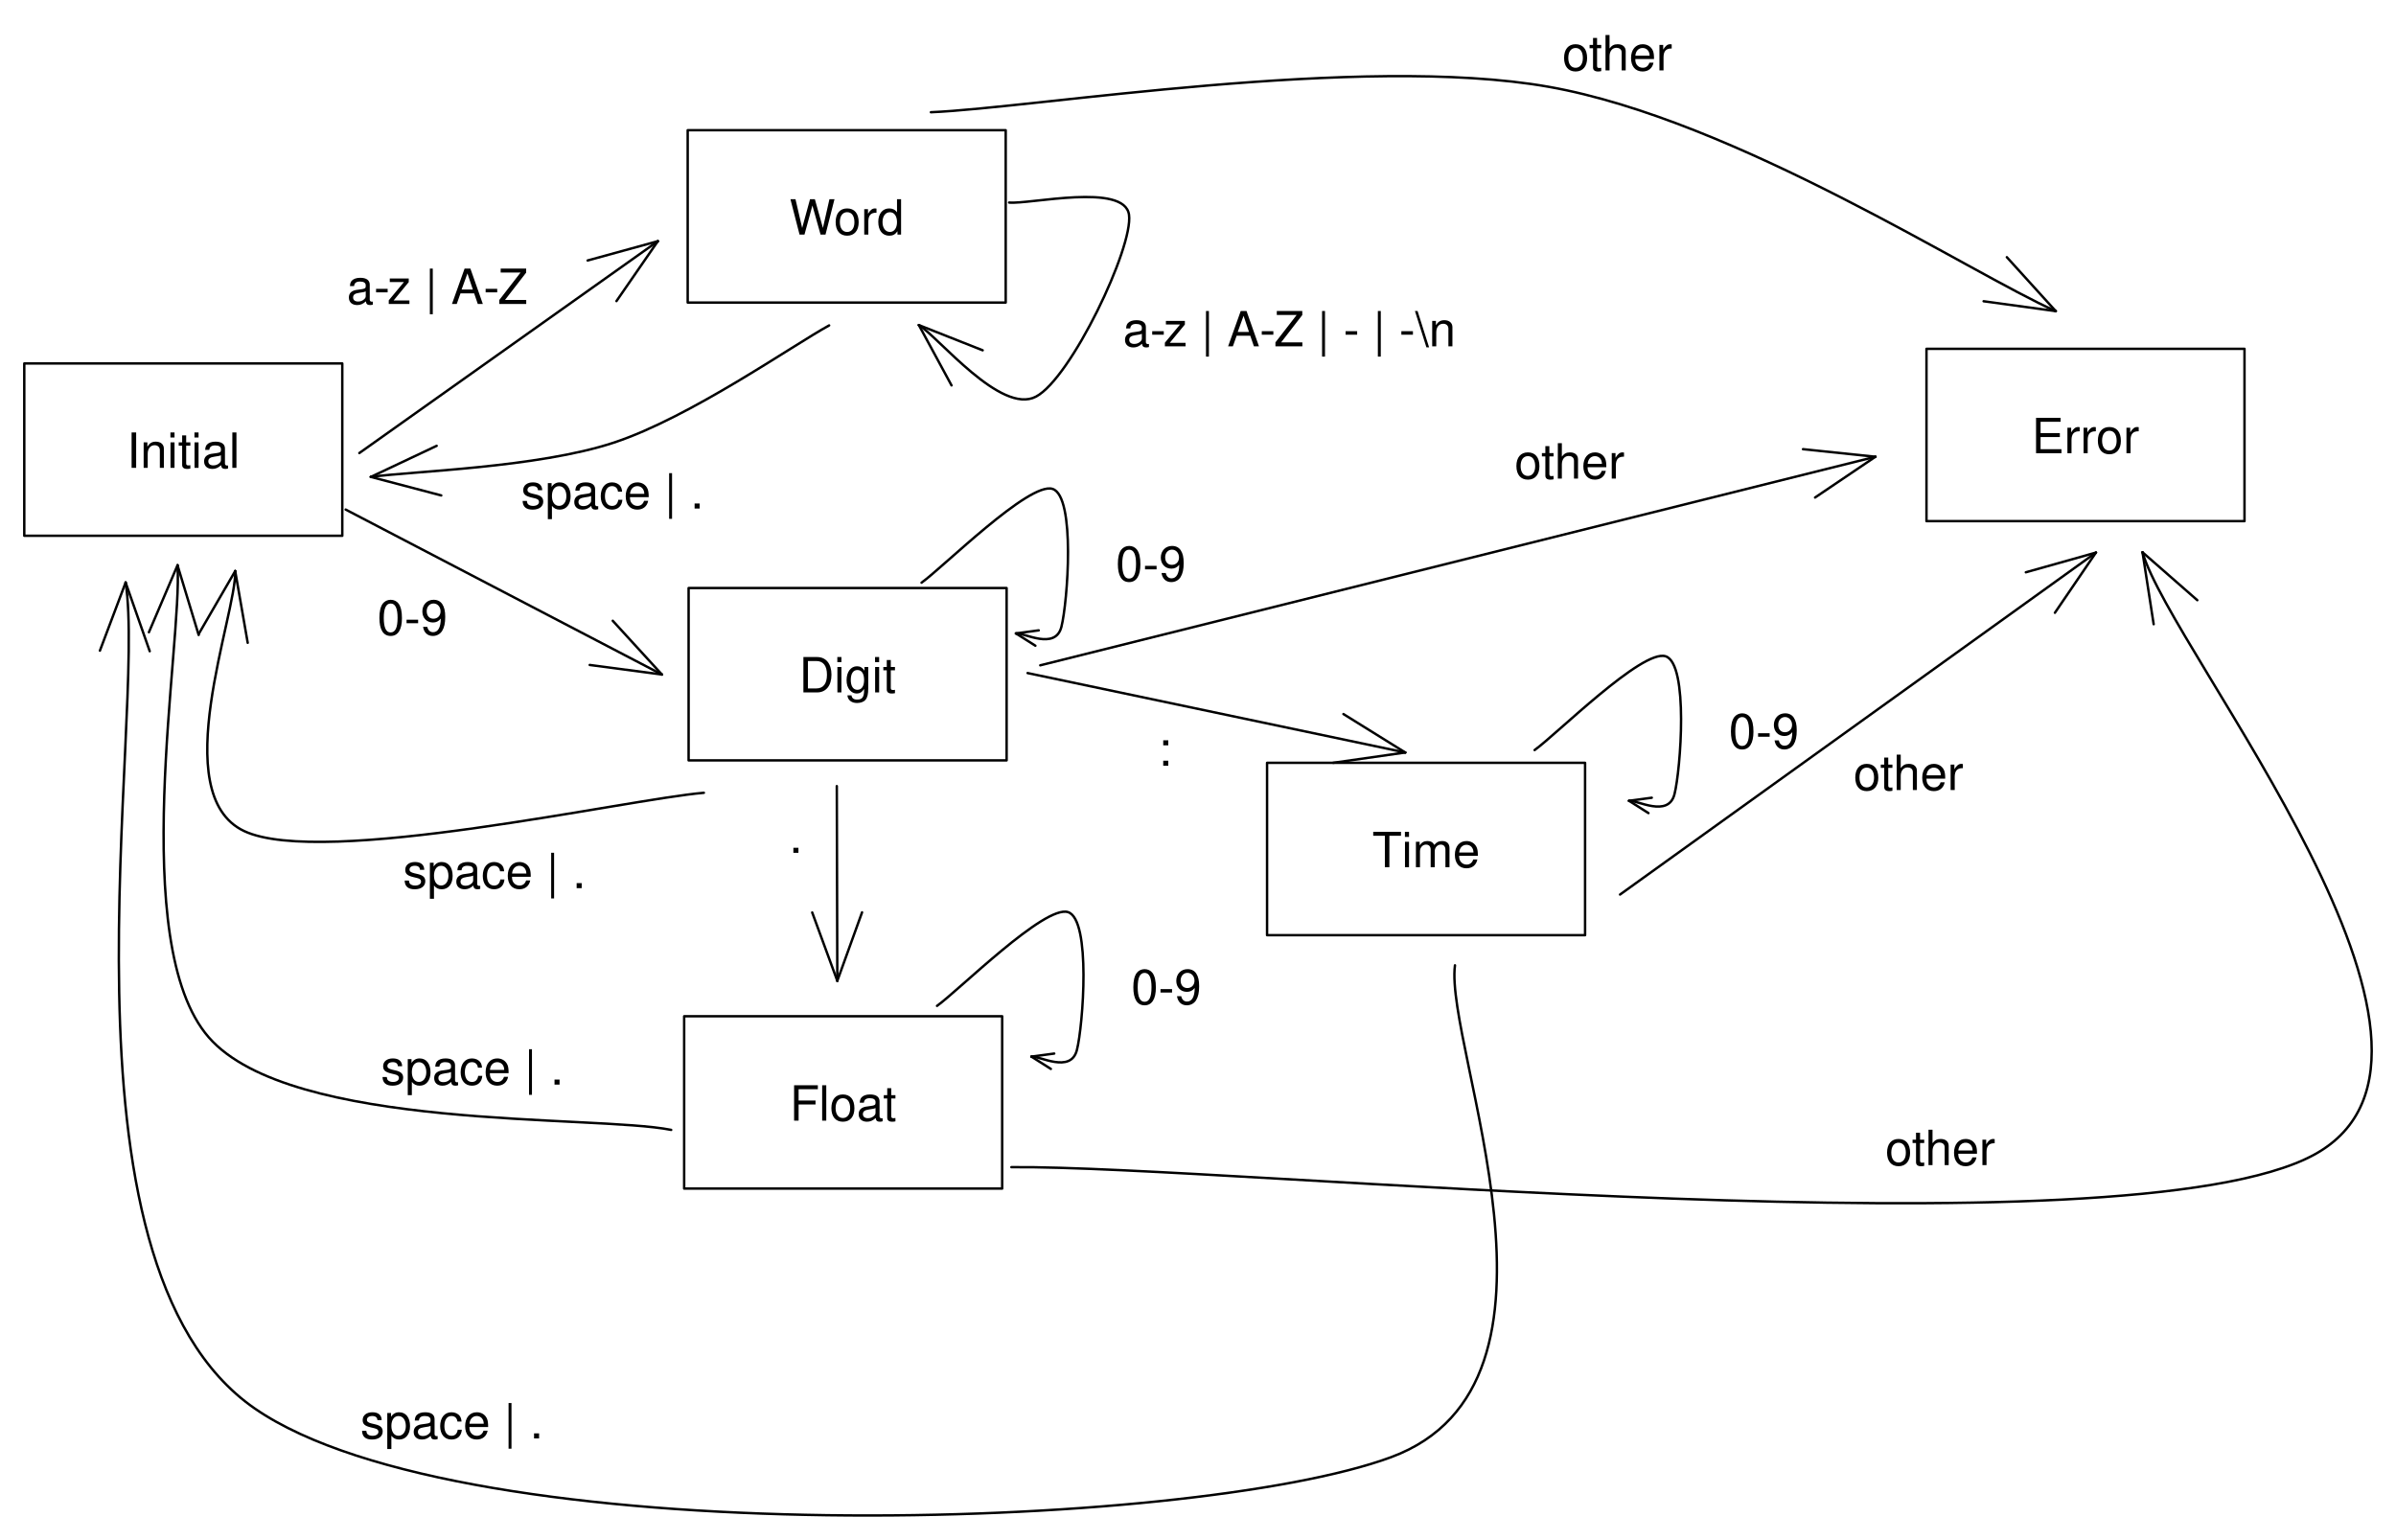
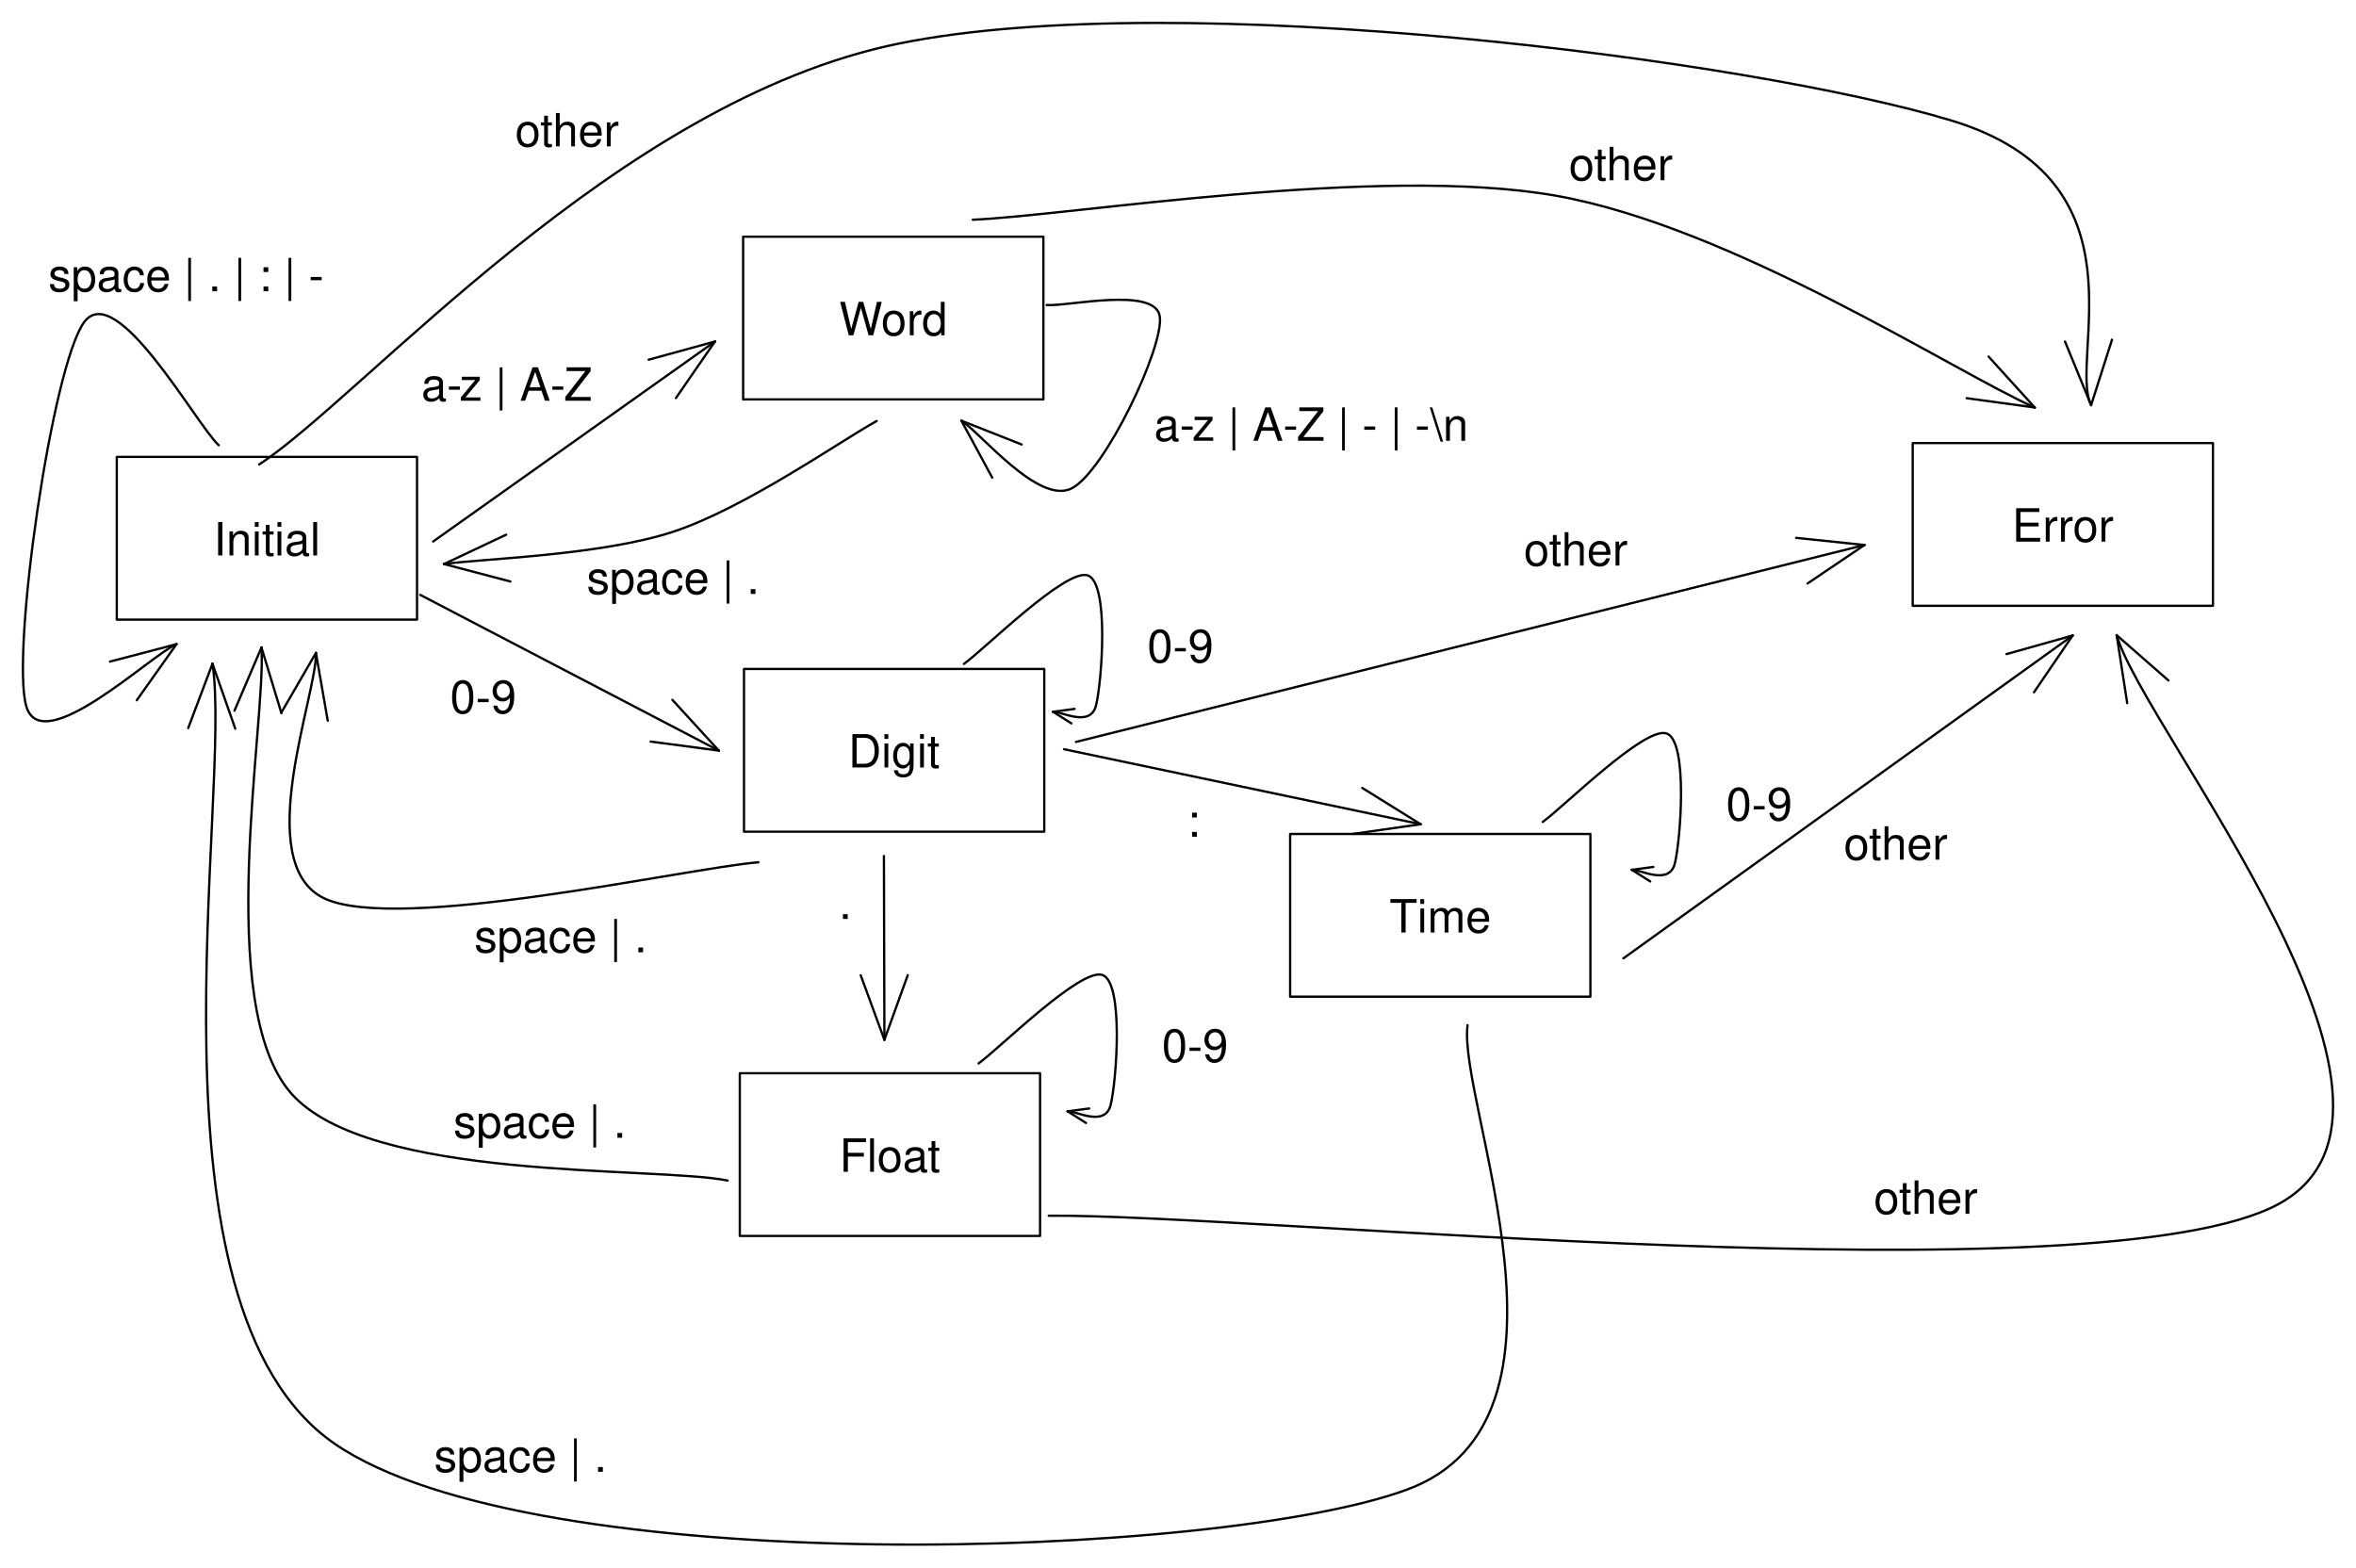
- <svg xmlns="http://www.w3.org/2000/svg" version="1.1" viewBox="0 0 986.993 634.344" width="986.993" height="634.344">
+ <svg xmlns="http://www.w3.org/2000/svg" version="1.1" viewBox="0 0 1027.953 683.989" width="1027.953" height="683.989">
  <defs>
    <style>
      @font-face {
        font-family: "Virgil";
        src: url("https://excalidraw.com/Virgil.woff2");
      }
      @font-face {
        font-family: "Cascadia";
        src: url("https://excalidraw.com/Cascadia.woff2");
      }
    </style>
  </defs>
-   <g stroke-linecap="round" transform="translate(10 149.7296) rotate(0 65.5 35.50175)">
+   <g stroke-linecap="round" transform="translate(50.95924 199.3744) rotate(0 65.5 35.50175)">
    <path d="M0 0 C44.92 0, 89.84 0, 131 0 M0 0 C48.76 0, 97.52 0, 131 0 M131 0 C131 24.55, 131 49.11, 131 71 M131 0 C131 14.68, 131 29.36, 131 71 M131 71 C103.97 71, 76.93 71, 0 71 M131 71 C87.08 71, 43.15 71, 0 71 M0 71 C0 45.11, 0 19.21, 0 0 M0 71 C0 48.88, 0 26.76, 0 0" stroke="#000000" stroke-width="1" fill="none" />
  </g>
-   <g transform="translate(15 173.7313) rotate(0 60.5 11.5)">
+   <g transform="translate(55.95924 223.3761) rotate(0 60.5 11.5)">
    <text x="60.5" y="19" font-family="Helvetica, Segoe UI Emoji" font-size="20px" fill="#000000" text-anchor="middle" style="white-space: pre;" direction="ltr">Initial</text>
  </g>
-   <g stroke-linecap="round" transform="translate(283.283 53.64822) rotate(0 65.5 35.50175)">
+   <g stroke-linecap="round" transform="translate(324.2423 103.293) rotate(0 65.5 35.50175)">
    <path d="M0 0 C31.54 0, 63.08 0, 131 0 M0 0 C41.76 0, 83.52 0, 131 0 M131 0 C131 24.2, 131 48.4, 131 71 M131 0 C131 15.98, 131 31.97, 131 71 M131 71 C82.73 71, 34.47 71, 0 71 M131 71 C86 71, 41.01 71, 0 71 M0 71 C0 46.22, 0 21.44, 0 0 M0 71 C0 45.1, 0 19.2, 0 0" stroke="#000000" stroke-width="1" fill="none" />
  </g>
-   <g transform="translate(288.283 77.64998) rotate(0 60.5 11.5)">
+   <g transform="translate(329.2423 127.2948) rotate(0 60.5 11.5)">
    <text x="60.5" y="19" font-family="Helvetica, Segoe UI Emoji" font-size="20px" fill="#000000" text-anchor="middle" style="white-space: pre;" direction="ltr">Word</text>
  </g>
-   <g stroke-linecap="round" transform="translate(283.66 242.2583) rotate(0 65.5 35.50175)">
+   <g stroke-linecap="round" transform="translate(324.6193 291.9031) rotate(0 65.5 35.50175)">
    <path d="M0 0 C49.43 0, 98.87 0, 131 0 M0 0 C39.93 0, 79.87 0, 131 0 M131 0 C131 15.35, 131 30.71, 131 71 M131 0 C131 25.84, 131 51.67, 131 71 M131 71 C85.38 71, 39.76 71, 0 71 M131 71 C101.14 71, 71.28 71, 0 71 M0 71 C0 53.13, 0 35.25, 0 0 M0 71 C0 53.25, 0 35.51, 0 0" stroke="#000000" stroke-width="1" fill="none" />
  </g>
-   <g transform="translate(288.66 266.2601) rotate(0 60.5 11.5)">
+   <g transform="translate(329.6193 315.9049) rotate(0 60.5 11.5)">
    <text x="60.5" y="19" font-family="Helvetica, Segoe UI Emoji" font-size="20px" fill="#000000" text-anchor="middle" style="white-space: pre;" direction="ltr">Digit</text>
  </g>
-   <g stroke-linecap="round" transform="translate(521.9481 314.2643) rotate(0 65.5 35.50175)">
+   <g stroke-linecap="round" transform="translate(562.9073 363.9091) rotate(0 65.5 35.50175)">
    <path d="M0 0 C40 0, 80 0, 131 0 M0 0 C50.74 0, 101.48 0, 131 0 M131 0 C131 17.43, 131 34.87, 131 71 M131 0 C131 20.62, 131 41.24, 131 71 M131 71 C81.14 71, 31.28 71, 0 71 M131 71 C86.97 71, 42.95 71, 0 71 M0 71 C0 55.07, 0 39.14, 0 0 M0 71 C0 50.49, 0 29.99, 0 0" stroke="#000000" stroke-width="1" fill="none" />
  </g>
-   <g transform="translate(526.9481 338.2661) rotate(0 60.5 11.5)">
+   <g transform="translate(567.9073 387.9109) rotate(0 60.5 11.5)">
    <text x="60.5" y="19" font-family="Helvetica, Segoe UI Emoji" font-size="20px" fill="#000000" text-anchor="middle" style="white-space: pre;" direction="ltr">Time</text>
  </g>
-   <g stroke-linecap="round" transform="translate(793.5842 143.6982) rotate(0 65.5 35.50175)">
+   <g stroke-linecap="round" transform="translate(834.5435 193.343) rotate(0 65.5 35.50175)">
    <path d="M0 0 C46.16 0, 92.33 0, 131 0 M0 0 C37.47 0, 74.94 0, 131 0 M131 0 C131 21.07, 131 42.14, 131 71 M131 0 C131 22.93, 131 45.87, 131 71 M131 71 C84.13 71, 37.26 71, 0 71 M131 71 C89.06 71, 47.13 71, 0 71 M0 71 C0 50.61, 0 30.22, 0 0 M0 71 C0 51.27, 0 31.53, 0 0" stroke="#000000" stroke-width="1" fill="none" />
  </g>
-   <g transform="translate(798.5842 167.7) rotate(0 60.5 11.5)">
+   <g transform="translate(839.5435 217.3448) rotate(0 60.5 11.5)">
    <text x="60.5" y="19" font-family="Helvetica, Segoe UI Emoji" font-size="20px" fill="#000000" text-anchor="middle" style="white-space: pre;" direction="ltr">Error</text>
  </g>
-   <g stroke-linecap="round" transform="translate(281.8298 418.6654) rotate(0 65.5 35.50175)">
+   <g stroke-linecap="round" transform="translate(322.7891 468.3102) rotate(0 65.5 35.50175)">
    <path d="M0 0 C44.22 0, 88.44 0, 131 0 M0 0 C29.84 0, 59.68 0, 131 0 M131 0 C131 25.69, 131 51.38, 131 71 M131 0 C131 23.44, 131 46.88, 131 71 M131 71 C81.75 71, 32.49 71, 0 71 M131 71 C98.55 71, 66.1 71, 0 71 M0 71 C0 46.53, 0 22.06, 0 0 M0 71 C0 44.98, 0 18.95, 0 0" stroke="#000000" stroke-width="1" fill="none" />
  </g>
-   <g transform="translate(286.8298 442.6672) rotate(0 60.5 11.5)">
+   <g transform="translate(327.7891 492.3119) rotate(0 60.5 11.5)">
    <text x="60.5" y="19" font-family="Helvetica, Segoe UI Emoji" font-size="20px" fill="#000000" text-anchor="middle" style="white-space: pre;" direction="ltr">Float</text>
  </g>
  <g stroke-linecap="round">
-     <g transform="translate(148.024 186.6442) rotate(0 61.48404 -43.64081)">
+     <g transform="translate(188.9832 236.289) rotate(0 61.48404 -43.64081)">
      <path d="M0 0 C20.49 -14.55, 102.47 -72.73, 122.97 -87.28 M0 0 C20.49 -14.55, 102.47 -72.73, 122.97 -87.28" stroke="#000000" stroke-width="1" fill="none" />
    </g>
-     <g transform="translate(148.024 186.6442) rotate(0 61.48404 -43.64081)">
+     <g transform="translate(188.9832 236.289) rotate(0 61.48404 -43.64081)">
      <path d="M105.92 -62.6 C112.25 -71.77, 118.58 -80.94, 122.97 -87.28 M105.92 -62.6 C111.26 -70.33, 116.6 -78.06, 122.97 -87.28" stroke="#000000" stroke-width="1" fill="none" />
    </g>
-     <g transform="translate(148.024 186.6442) rotate(0 61.48404 -43.64081)">
+     <g transform="translate(188.9832 236.289) rotate(0 61.48404 -43.64081)">
      <path d="M94.04 -79.33 C104.79 -82.28, 115.53 -85.24, 122.97 -87.28 M94.04 -79.33 C103.1 -81.82, 112.16 -84.31, 122.97 -87.28" stroke="#000000" stroke-width="1" fill="none" />
    </g>
  </g>
-   <g transform="translate(142.874 106.2252) rotate(0 38 11.5)">
+   <g transform="translate(183.8332 155.87) rotate(0 38 11.5)">
    <text x="0" y="19" font-family="Helvetica, Segoe UI Emoji" font-size="20px" fill="#000000" text-anchor="start" style="white-space: pre;" direction="ltr">a-z | A-Z</text>
  </g>
  <g stroke-linecap="round">
-     <g transform="translate(142.4013 209.9325) rotate(0 65.13156 33.97438)">
+     <g transform="translate(183.3605 259.5773) rotate(0 65.13156 33.97438)">
      <path d="M0 0 C21.71 11.32, 108.55 56.62, 130.26 67.95 M0 0 C21.71 11.32, 108.55 56.62, 130.26 67.95" stroke="#000000" stroke-width="1" fill="none" />
    </g>
-     <g transform="translate(142.4013 209.9325) rotate(0 65.13156 33.97438)">
+     <g transform="translate(183.3605 259.5773) rotate(0 65.13156 33.97438)">
      <path d="M100.52 64.01 C107.83 64.98, 115.15 65.95, 130.26 67.95 M100.52 64.01 C112.28 65.57, 124.03 67.12, 130.26 67.95" stroke="#000000" stroke-width="1" fill="none" />
    </g>
-     <g transform="translate(142.4013 209.9325) rotate(0 65.13156 33.97438)">
+     <g transform="translate(183.3605 259.5773) rotate(0 65.13156 33.97438)">
      <path d="M110.01 45.81 C114.99 51.26, 119.97 56.7, 130.26 67.95 M110.01 45.81 C118.02 54.56, 126.02 63.31, 130.26 67.95" stroke="#000000" stroke-width="1" fill="none" />
    </g>
  </g>
-   <g transform="translate(155.4335 242.5434) rotate(0 15 11.5)">
+   <g transform="translate(196.3928 292.1882) rotate(0 15 11.5)">
    <text x="0" y="19" font-family="Helvetica, Segoe UI Emoji" font-size="20px" fill="#000000" text-anchor="start" style="white-space: pre;" direction="ltr">0-9</text>
  </g>
  <g stroke-linecap="round">
-     <g transform="translate(344.7072 323.8597) rotate(0 0.1044922 40.11148)">
+     <g transform="translate(385.6664 373.5045) rotate(0 0.1044922 40.11148)">
      <path d="M0 0 C0.03 13.37, 0.17 66.85, 0.21 80.22 M0 0 C0.03 13.37, 0.17 66.85, 0.21 80.22" stroke="#000000" stroke-width="1" fill="none" />
    </g>
-     <g transform="translate(344.7072 323.8597) rotate(0 0.1044922 40.11148)">
+     <g transform="translate(385.6664 373.5045) rotate(0 0.1044922 40.11148)">
      <path d="M-10.13 52.06 C-6.21 62.73, -2.3 73.4, 0.21 80.22 M-10.13 52.06 C-6.04 63.2, -1.95 74.33, 0.21 80.22" stroke="#000000" stroke-width="1" fill="none" />
    </g>
-     <g transform="translate(344.7072 323.8597) rotate(0 0.1044922 40.11148)">
+     <g transform="translate(385.6664 373.5045) rotate(0 0.1044922 40.11148)">
      <path d="M10.4 52.01 C6.54 62.7, 2.68 73.38, 0.21 80.22 M10.4 52.01 C6.37 63.16, 2.34 74.32, 0.21 80.22" stroke="#000000" stroke-width="1" fill="none" />
    </g>
  </g>
-   <g transform="translate(325.0854 332.3397) rotate(0 3.5 11.5)">
+   <g transform="translate(366.0447 381.9845) rotate(0 3.5 11.5)">
    <text x="0" y="19" font-family="Helvetica, Segoe UI Emoji" font-size="20px" fill="#000000" text-anchor="start" style="white-space: pre;" direction="ltr">.</text>
  </g>
  <g stroke-linecap="round">
-     <g transform="translate(423.2971 277.282) rotate(0 77.79095 16.36697)">
+     <g transform="translate(464.2564 326.9268) rotate(0 77.79095 16.36697)">
      <path d="M0 0 C25.93 5.46, 129.65 27.28, 155.58 32.73 M0 0 C25.93 5.46, 129.65 27.28, 155.58 32.73" stroke="#000000" stroke-width="1" fill="none" />
    </g>
-     <g transform="translate(423.2971 277.282) rotate(0 77.79095 16.36697)">
+     <g transform="translate(464.2564 326.9268) rotate(0 77.79095 16.36697)">
      <path d="M125.88 36.97 C134.5 35.74, 143.11 34.51, 155.58 32.73 M125.88 36.97 C132.4 36.04, 138.92 35.11, 155.58 32.73" stroke="#000000" stroke-width="1" fill="none" />
    </g>
-     <g transform="translate(423.2971 277.282) rotate(0 77.79095 16.36697)">
+     <g transform="translate(464.2564 326.9268) rotate(0 77.79095 16.36697)">
      <path d="M130.11 16.89 C137.5 21.49, 144.89 26.08, 155.58 32.73 M130.11 16.89 C135.7 20.37, 141.29 23.84, 155.58 32.73" stroke="#000000" stroke-width="1" fill="none" />
    </g>
  </g>
-   <g transform="translate(476.973 296.4646) rotate(0 3.5 11.5)">
+   <g transform="translate(517.9322 346.1094) rotate(0 3.5 11.5)">
    <text x="0" y="19" font-family="Helvetica, Segoe UI Emoji" font-size="20px" fill="#000000" text-anchor="start" style="white-space: pre;" direction="ltr">:</text>
  </g>
  <g stroke-linecap="round">
-     <g transform="translate(415.7066 83.44417) rotate(0 6.135899 39.41543)">
+     <g transform="translate(456.6658 133.089) rotate(0 6.135899 39.41543)">
      <path d="M0 0 C8.23 0.84, 47.53 -8.3, 49.37 5.03 C51.21 18.36, 25.46 72.39, 11.04 79.96 C-3.39 87.54, -29.16 55.39, -37.2 50.48 M0 0 C8.23 0.84, 47.53 -8.3, 49.37 5.03 C51.21 18.36, 25.46 72.39, 11.04 79.96 C-3.39 87.54, -29.16 55.39, -37.2 50.48" stroke="#000000" stroke-width="1" fill="none" />
    </g>
-     <g transform="translate(415.7066 83.44417) rotate(0 6.135899 39.41543)">
+     <g transform="translate(456.6658 133.089) rotate(0 6.135899 39.41543)">
      <path d="M-10.91 60.87 C-18.87 57.73, -26.82 54.58, -37.2 50.48 M-10.91 60.87 C-19.85 57.34, -28.78 53.8, -37.2 50.48" stroke="#000000" stroke-width="1" fill="none" />
    </g>
-     <g transform="translate(415.7066 83.44417) rotate(0 6.135899 39.41543)">
+     <g transform="translate(456.6658 133.089) rotate(0 6.135899 39.41543)">
      <path d="M-23.74 75.33 C-27.81 67.81, -31.89 60.29, -37.2 50.48 M-23.74 75.33 C-28.32 66.88, -32.89 58.44, -37.2 50.48" stroke="#000000" stroke-width="1" fill="none" />
    </g>
  </g>
-   <g transform="translate(462.5891 123.6892) rotate(0 69.5 11.5)">
+   <g transform="translate(503.5484 173.334) rotate(0 69.5 11.5)">
    <text x="0" y="19" font-family="Helvetica, Segoe UI Emoji" font-size="20px" fill="#000000" text-anchor="start" style="white-space: pre;" direction="ltr">a-z | A-Z | - | -\n</text>
  </g>
  <g stroke-linecap="round">
-     <g transform="translate(341.5471 134.067) rotate(0 -94.39789 31.20551)">
+     <g transform="translate(382.5064 183.7118) rotate(0 -94.39789 31.20551)">
      <path d="M0 0 C-14.78 8.05, -57.2 37.87, -88.66 48.27 C-120.13 58.68, -172.11 60.05, -188.8 62.41 M0 0 C-14.78 8.05, -57.2 37.87, -88.66 48.27 C-120.13 58.68, -172.11 60.05, -188.8 62.41" stroke="#000000" stroke-width="1" fill="none" />
    </g>
-     <g transform="translate(341.5471 134.067) rotate(0 -94.39789 31.20551)">
+     <g transform="translate(382.5064 183.7118) rotate(0 -94.39789 31.20551)">
      <path d="M-161.67 49.6 C-170.52 53.78, -179.37 57.96, -188.8 62.41 M-161.67 49.6 C-169.03 53.08, -176.4 56.56, -188.8 62.41" stroke="#000000" stroke-width="1" fill="none" />
    </g>
-     <g transform="translate(341.5471 134.067) rotate(0 -94.39789 31.20551)">
+     <g transform="translate(382.5064 183.7118) rotate(0 -94.39789 31.20551)">
      <path d="M-159.78 70.04 C-169.25 67.55, -178.71 65.06, -188.8 62.41 M-159.78 70.04 C-167.66 67.97, -175.53 65.9, -188.8 62.41" stroke="#000000" stroke-width="1" fill="none" />
    </g>
  </g>
-   <g transform="translate(214.5965 190.5028) rotate(0 41 11.5)">
+   <g transform="translate(256.0129 240.1476) rotate(0 41 11.5)">
    <text x="0" y="19" font-family="Helvetica, Segoe UI Emoji" font-size="20px" fill="#000000" text-anchor="start" style="white-space: pre;" direction="ltr">space | . </text>
  </g>
  <g stroke-linecap="round">
-     <g transform="translate(383.4675 46.23639) rotate(0 231.6874 33.5323)">
+     <g transform="translate(424.4268 95.88118) rotate(0 231.6874 33.5323)">
      <path d="M0 0 C42.41 -1.75, 177.24 -24.14, 254.47 -10.48 C331.7 3.18, 428.56 66.53, 463.37 81.94 M0 0 C42.41 -1.75, 177.24 -24.14, 254.47 -10.48 C331.7 3.18, 428.56 66.53, 463.37 81.94" stroke="#000000" stroke-width="1" fill="none" />
    </g>
-     <g transform="translate(383.4675 46.23639) rotate(0 231.6874 33.5323)">
+     <g transform="translate(424.4268 95.88118) rotate(0 231.6874 33.5323)">
      <path d="M433.65 77.87 C444.38 79.34, 455.12 80.81, 463.37 81.94 M433.65 77.87 C445.21 79.45, 456.76 81.03, 463.37 81.94" stroke="#000000" stroke-width="1" fill="none" />
    </g>
-     <g transform="translate(383.4675 46.23639) rotate(0 231.6874 33.5323)">
+     <g transform="translate(424.4268 95.88118) rotate(0 231.6874 33.5323)">
      <path d="M443.22 59.72 C450.5 67.74, 457.77 75.76, 463.37 81.94 M443.22 59.72 C451.05 68.36, 458.89 77, 463.37 81.94" stroke="#000000" stroke-width="1" fill="none" />
    </g>
  </g>
  <g stroke-linecap="round">
-     <g transform="translate(379.6198 240.0455) rotate(0 30.16422 -7.763878)">
+     <g transform="translate(420.5791 289.6903) rotate(0 30.16422 -7.763878)">
      <path d="M0 0 C8.99 -6.44, 44.34 -41.66, 53.95 -38.63 C63.55 -35.6, 60.14 8.24, 57.62 18.17 C55.11 28.09, 42 20.45, 38.88 20.91 M0 0 C8.99 -6.44, 44.34 -41.66, 53.95 -38.63 C63.55 -35.6, 60.14 8.24, 57.62 18.17 C55.11 28.09, 42 20.45, 38.88 20.91" stroke="#000000" stroke-width="1" fill="none" />
    </g>
-     <g transform="translate(379.6198 240.0455) rotate(0 30.16422 -7.763878)">
+     <g transform="translate(420.5791 289.6903) rotate(0 30.16422 -7.763878)">
      <path d="M48.27 19.64 C45.45 20.02, 42.64 20.4, 38.88 20.91 M48.27 19.64 C44.73 20.12, 41.19 20.6, 38.88 20.91" stroke="#000000" stroke-width="1" fill="none" />
    </g>
-     <g transform="translate(379.6198 240.0455) rotate(0 30.16422 -7.763878)">
+     <g transform="translate(420.5791 289.6903) rotate(0 30.16422 -7.763878)">
      <path d="M46.89 25.97 C44.48 24.45, 42.08 22.94, 38.88 20.91 M46.89 25.97 C43.87 24.06, 40.85 22.15, 38.88 20.91" stroke="#000000" stroke-width="1" fill="none" />
    </g>
  </g>
-   <g transform="translate(459.6277 220.3603) rotate(0 15 11.5)">
+   <g transform="translate(500.5869 270.0051) rotate(0 15 11.5)">
    <text x="0" y="19" font-family="Helvetica, Segoe UI Emoji" font-size="20px" fill="#000000" text-anchor="start" style="white-space: pre;" direction="ltr">0-9</text>
  </g>
  <g stroke-linecap="round">
-     <g transform="translate(289.9493 326.608) rotate(0 -102.2819 -35.56074)">
+     <g transform="translate(330.9086 376.2527) rotate(0 -102.2819 -35.56074)">
      <path d="M0 0 C-31.57 2.63, -157.22 30.99, -189.4 15.76 C-221.58 0.54, -192.45 -73.5, -193.06 -91.35 M0 0 C-31.57 2.63, -157.22 30.99, -189.4 15.76 C-221.58 0.54, -192.45 -73.5, -193.06 -91.35" stroke="#000000" stroke-width="1" fill="none" />
    </g>
-     <g transform="translate(289.9493 326.608) rotate(0 -102.2819 -35.56074)">
+     <g transform="translate(330.9086 376.2527) rotate(0 -102.2819 -35.56074)">
      <path d="M-187.91 -61.79 C-189.69 -72.03, -191.47 -82.26, -193.06 -91.35 M-187.91 -61.79 C-189.68 -71.96, -191.45 -82.14, -193.06 -91.35" stroke="#000000" stroke-width="1" fill="none" />
    </g>
-     <g transform="translate(289.9493 326.608) rotate(0 -102.2819 -35.56074)">
+     <g transform="translate(330.9086 376.2527) rotate(0 -102.2819 -35.56074)">
      <path d="M-208.11 -65.4 C-202.9 -74.38, -197.69 -83.37, -193.06 -91.35 M-208.11 -65.4 C-202.93 -74.33, -197.75 -83.26, -193.06 -91.35" stroke="#000000" stroke-width="1" fill="none" />
    </g>
  </g>
-   <g transform="translate(166.0067 346.9041) rotate(0 41 11.5)">
+   <g transform="translate(206.9659 396.5489) rotate(0 41 11.5)">
    <text x="0" y="19" font-family="Helvetica, Segoe UI Emoji" font-size="20px" fill="#000000" text-anchor="start" style="white-space: pre;" direction="ltr">space | . </text>
  </g>
  <g stroke-linecap="round">
-     <g transform="translate(276.4852 465.4864) rotate(0 -104.5487 -116.3042)">
+     <g transform="translate(317.4445 515.1312) rotate(0 -104.5487 -116.3042)">
      <path d="M0 0 C-31.75 -6.35, -156.58 0.66, -190.47 -38.11 C-224.36 -76.88, -201.21 -200.19, -203.36 -232.61 M0 0 C-31.75 -6.35, -156.58 0.66, -190.47 -38.11 C-224.36 -76.88, -201.21 -200.19, -203.36 -232.61" stroke="#000000" stroke-width="1" fill="none" />
    </g>
-     <g transform="translate(276.4852 465.4864) rotate(0 -104.5487 -116.3042)">
+     <g transform="translate(317.4445 515.1312) rotate(0 -104.5487 -116.3042)">
      <path d="M-194.65 -203.9 C-197.36 -212.84, -200.07 -221.77, -203.36 -232.61 M-194.65 -203.9 C-196.82 -211.04, -198.98 -218.19, -203.36 -232.61" stroke="#000000" stroke-width="1" fill="none" />
    </g>
-     <g transform="translate(276.4852 465.4864) rotate(0 -104.5487 -116.3042)">
+     <g transform="translate(317.4445 515.1312) rotate(0 -104.5487 -116.3042)">
      <path d="M-215.14 -205.02 C-211.47 -213.61, -207.81 -222.2, -203.36 -232.61 M-215.14 -205.02 C-212.21 -211.88, -209.28 -218.75, -203.36 -232.61" stroke="#000000" stroke-width="1" fill="none" />
    </g>
  </g>
-   <g transform="translate(156.8907 427.8196) rotate(0 41 11.5)">
+   <g transform="translate(197.85 477.4644) rotate(0 41 11.5)">
    <text x="0" y="19" font-family="Helvetica, Segoe UI Emoji" font-size="20px" fill="#000000" text-anchor="start" style="white-space: pre;" direction="ltr">space | . </text>
  </g>
  <g stroke-linecap="round">
-     <g transform="translate(385.9944 414.3946) rotate(0 30.16422 -7.763878)">
+     <g transform="translate(426.9537 464.0394) rotate(0 30.16422 -7.763878)">
      <path d="M0 0 C8.99 -6.44, 44.34 -41.66, 53.95 -38.63 C63.55 -35.6, 60.14 8.24, 57.62 18.17 C55.11 28.09, 42 20.45, 38.88 20.91 M0 0 C8.99 -6.44, 44.34 -41.66, 53.95 -38.63 C63.55 -35.6, 60.14 8.24, 57.62 18.17 C55.11 28.09, 42 20.45, 38.88 20.91" stroke="#000000" stroke-width="1" fill="none" />
    </g>
-     <g transform="translate(385.9944 414.3946) rotate(0 30.16422 -7.763878)">
+     <g transform="translate(426.9537 464.0394) rotate(0 30.16422 -7.763878)">
      <path d="M48.27 19.64 C45.09 20.07, 41.92 20.5, 38.88 20.91 M48.27 19.64 C45.27 20.05, 42.28 20.45, 38.88 20.91" stroke="#000000" stroke-width="1" fill="none" />
    </g>
-     <g transform="translate(385.9944 414.3946) rotate(0 30.16422 -7.763878)">
+     <g transform="translate(426.9537 464.0394) rotate(0 30.16422 -7.763878)">
      <path d="M46.89 25.97 C44.18 24.26, 41.47 22.55, 38.88 20.91 M46.89 25.97 C44.33 24.36, 41.78 22.74, 38.88 20.91" stroke="#000000" stroke-width="1" fill="none" />
    </g>
  </g>
-   <g transform="translate(466.0023 394.7094) rotate(0 15 11.5)">
+   <g transform="translate(506.9615 444.3542) rotate(0 15 11.5)">
    <text x="0" y="19" font-family="Helvetica, Segoe UI Emoji" font-size="20px" fill="#000000" text-anchor="start" style="white-space: pre;" direction="ltr">0-9</text>
  </g>
  <g stroke-linecap="round">
-     <g transform="translate(632.1592 309.0027) rotate(0 30.16422 -7.763878)">
+     <g transform="translate(673.1185 358.6475) rotate(0 30.16422 -7.763878)">
      <path d="M0 0 C8.99 -6.44, 44.34 -41.66, 53.95 -38.63 C63.55 -35.6, 60.14 8.24, 57.62 18.17 C55.11 28.09, 42 20.45, 38.88 20.91 M0 0 C8.99 -6.44, 44.34 -41.66, 53.95 -38.63 C63.55 -35.6, 60.14 8.24, 57.62 18.17 C55.11 28.09, 42 20.45, 38.88 20.91" stroke="#000000" stroke-width="1" fill="none" />
    </g>
-     <g transform="translate(632.1592 309.0027) rotate(0 30.16422 -7.763878)">
+     <g transform="translate(673.1185 358.6475) rotate(0 30.16422 -7.763878)">
      <path d="M48.27 19.64 C46.06 19.94, 43.84 20.24, 38.88 20.91 M48.27 19.64 C44.87 20.1, 41.47 20.56, 38.88 20.91" stroke="#000000" stroke-width="1" fill="none" />
    </g>
-     <g transform="translate(632.1592 309.0027) rotate(0 30.16422 -7.763878)">
+     <g transform="translate(673.1185 358.6475) rotate(0 30.16422 -7.763878)">
      <path d="M46.89 25.97 C45 24.78, 43.11 23.59, 38.88 20.91 M46.89 25.97 C43.99 24.14, 41.09 22.3, 38.88 20.91" stroke="#000000" stroke-width="1" fill="none" />
    </g>
  </g>
-   <g transform="translate(712.1671 289.3175) rotate(0 15 11.5)">
+   <g transform="translate(753.1263 338.9622) rotate(0 15 11.5)">
    <text x="0" y="19" font-family="Helvetica, Segoe UI Emoji" font-size="20px" fill="#000000" text-anchor="start" style="white-space: pre;" direction="ltr">0-9</text>
  </g>
  <g stroke-linecap="round">
-     <g transform="translate(599.3486 397.6897) rotate(0 -266.5547 34.47216)">
+     <g transform="translate(640.3078 447.3345) rotate(0 -266.5547 34.47216)">
      <path d="M0 0 C-4.39 33.77, 56.06 172.21, -26.34 202.64 C-108.74 233.07, -407.53 242.63, -494.41 182.57 C-581.28 122.52, -538.73 -101, -547.6 -157.71 M0 0 C-4.39 33.77, 56.06 172.21, -26.34 202.64 C-108.74 233.07, -407.53 242.63, -494.41 182.57 C-581.28 122.52, -538.73 -101, -547.6 -157.71" stroke="#000000" stroke-width="1" fill="none" />
    </g>
-     <g transform="translate(599.3486 397.6897) rotate(0 -266.5547 34.47216)">
+     <g transform="translate(640.3078 447.3345) rotate(0 -266.5547 34.47216)">
      <path d="M-537.67 -129.4 C-541.12 -139.24, -544.57 -149.07, -547.6 -157.71 M-537.67 -129.4 C-539.76 -135.36, -541.85 -141.32, -547.6 -157.71" stroke="#000000" stroke-width="1" fill="none" />
    </g>
-     <g transform="translate(599.3486 397.6897) rotate(0 -266.5547 34.47216)">
+     <g transform="translate(640.3078 447.3345) rotate(0 -266.5547 34.47216)">
      <path d="M-558.19 -129.64 C-554.51 -139.39, -550.83 -149.15, -547.6 -157.71 M-558.19 -129.64 C-555.96 -135.55, -553.73 -141.46, -547.6 -157.71" stroke="#000000" stroke-width="1" fill="none" />
    </g>
  </g>
-   <g transform="translate(148.4574 573.5954) rotate(0 41 11.5)">
+   <g transform="translate(189.4167 623.2402) rotate(0 41 11.5)">
    <text x="0" y="19" font-family="Helvetica, Segoe UI Emoji" font-size="20px" fill="#000000" text-anchor="start" style="white-space: pre;" direction="ltr">space | . </text>
  </g>
  <g stroke-linecap="round">
-     <g transform="translate(428.5162 274.0896) rotate(0 172.0181 -42.95808)">
+     <g transform="translate(469.4755 323.7344) rotate(0 172.0181 -42.95808)">
      <path d="M0 0 C57.34 -14.32, 286.7 -71.6, 344.04 -85.92 M0 0 C57.34 -14.32, 286.7 -71.6, 344.04 -85.92" stroke="#000000" stroke-width="1" fill="none" />
    </g>
-     <g transform="translate(428.5162 274.0896) rotate(0 172.0181 -42.95808)">
+     <g transform="translate(469.4755 323.7344) rotate(0 172.0181 -42.95808)">
      <path d="M319.17 -69.13 C325.6 -73.47, 332.03 -77.81, 344.04 -85.92 M319.17 -69.13 C328.99 -75.76, 338.81 -82.39, 344.04 -85.92" stroke="#000000" stroke-width="1" fill="none" />
    </g>
-     <g transform="translate(428.5162 274.0896) rotate(0 172.0181 -42.95808)">
+     <g transform="translate(469.4755 323.7344) rotate(0 172.0181 -42.95808)">
      <path d="M314.2 -89.04 C321.91 -88.23, 329.62 -87.43, 344.04 -85.92 M314.2 -89.04 C325.98 -87.81, 337.77 -86.57, 344.04 -85.92" stroke="#000000" stroke-width="1" fill="none" />
    </g>
  </g>
  <g stroke-linecap="round">
-     <g transform="translate(667.3492 368.5283) rotate(0 98.02042 -70.43909)">
+     <g transform="translate(708.3084 418.1731) rotate(0 98.02042 -70.43909)">
      <path d="M0 0 C32.67 -23.48, 163.37 -117.4, 196.04 -140.88 M0 0 C32.67 -23.48, 163.37 -117.4, 196.04 -140.88" stroke="#000000" stroke-width="1" fill="none" />
    </g>
-     <g transform="translate(667.3492 368.5283) rotate(0 98.02042 -70.43909)">
+     <g transform="translate(708.3084 418.1731) rotate(0 98.02042 -70.43909)">
      <path d="M179.14 -116.09 C182.86 -121.56, 186.59 -127.02, 196.04 -140.88 M179.14 -116.09 C183.55 -122.56, 187.96 -129.03, 196.04 -140.88" stroke="#000000" stroke-width="1" fill="none" />
    </g>
-     <g transform="translate(667.3492 368.5283) rotate(0 98.02042 -70.43909)">
+     <g transform="translate(708.3084 418.1731) rotate(0 98.02042 -70.43909)">
      <path d="M167.16 -132.76 C173.53 -134.55, 179.89 -136.34, 196.04 -140.88 M167.16 -132.76 C174.69 -134.88, 182.23 -137, 196.04 -140.88" stroke="#000000" stroke-width="1" fill="none" />
    </g>
  </g>
  <g stroke-linecap="round">
-     <g transform="translate(416.627 480.8403) rotate(0 280.1832 -119.2304)">
+     <g transform="translate(457.5862 530.485) rotate(0 280.1832 -119.2304)">
      <path d="M0 0 C89.43 -0.85, 458.95 37.11, 536.6 -5.11 C614.26 -47.33, 477.72 -211.95, 465.95 -253.32 M0 0 C89.43 -0.85, 458.95 37.11, 536.6 -5.11 C614.26 -47.33, 477.72 -211.95, 465.95 -253.32" stroke="#000000" stroke-width="1" fill="none" />
    </g>
-     <g transform="translate(416.627 480.8403) rotate(0 280.1832 -119.2304)">
+     <g transform="translate(457.5862 530.485) rotate(0 280.1832 -119.2304)">
      <path d="M488.52 -233.57 C480.59 -240.51, 472.66 -247.45, 465.95 -253.32 M488.52 -233.57 C482.3 -239.01, 476.08 -244.46, 465.95 -253.32" stroke="#000000" stroke-width="1" fill="none" />
    </g>
-     <g transform="translate(416.627 480.8403) rotate(0 280.1832 -119.2304)">
+     <g transform="translate(457.5862 530.485) rotate(0 280.1832 -119.2304)">
      <path d="M470.54 -223.68 C468.93 -234.09, 467.31 -244.51, 465.95 -253.32 M470.54 -223.68 C469.27 -231.85, 468.01 -240.02, 465.95 -253.32" stroke="#000000" stroke-width="1" fill="none" />
    </g>
  </g>
-   <g transform="translate(643.5813 10) rotate(0 23.5 11.5)">
-     <text x="0" y="19" font-family="Helvetica, Segoe UI Emoji" font-size="20px" fill="#000000" text-anchor="start" style="white-space: pre;" direction="ltr">other</text>
-   </g>
-   <g transform="translate(623.9389 178.1519) rotate(0 23.5 11.5)">
-     <text x="0" y="19" font-family="Helvetica, Segoe UI Emoji" font-size="20px" fill="#000000" text-anchor="start" style="white-space: pre;" direction="ltr">other</text>
-   </g>
-   <g transform="translate(763.5336 306.472) rotate(0 23.5 11.5)">
-     <text x="0" y="19" font-family="Helvetica, Segoe UI Emoji" font-size="20px" fill="#000000" text-anchor="start" style="white-space: pre;" direction="ltr">other</text>
-   </g>
-   <g transform="translate(776.6307 461.0025) rotate(0 23.5 11.5)">
+   <g transform="translate(684.5405 59.64479) rotate(0 23.5 11.5)">
+     <text x="0" y="19" font-family="Helvetica, Segoe UI Emoji" font-size="20px" fill="#000000" text-anchor="start" style="white-space: pre;" direction="ltr">other</text>
+   </g>
+   <g transform="translate(664.8981 227.7967) rotate(0 23.5 11.5)">
+     <text x="0" y="19" font-family="Helvetica, Segoe UI Emoji" font-size="20px" fill="#000000" text-anchor="start" style="white-space: pre;" direction="ltr">other</text>
+   </g>
+   <g transform="translate(804.4928 356.1168) rotate(0 23.5 11.5)">
+     <text x="0" y="19" font-family="Helvetica, Segoe UI Emoji" font-size="20px" fill="#000000" text-anchor="start" style="white-space: pre;" direction="ltr">other</text>
+   </g>
+   <g transform="translate(817.59 510.6473) rotate(0 23.5 11.5)">
+     <text x="0" y="19" font-family="Helvetica, Segoe UI Emoji" font-size="20px" fill="#000000" text-anchor="start" style="white-space: pre;" direction="ltr">other</text>
+   </g>
+   <g stroke-linecap="round">
+     <g transform="translate(95.45008 194.2976) rotate(0 -42.72504 31.59389)">
+       <path d="M0 0 C-9.79 -8.96, -44.72 -72.71, -58.72 -53.74 C-72.72 -34.77, -90.71 90.4, -84 113.82 C-77.29 137.24, -29.36 91.29, -18.44 86.79 M0 0 C-9.79 -8.96, -44.72 -72.71, -58.72 -53.74 C-72.72 -34.77, -90.71 90.4, -84 113.82 C-77.29 137.24, -29.36 91.29, -18.44 86.79" stroke="#000000" stroke-width="1" fill="none" />
+     </g>
+     <g transform="translate(95.45008 194.2976) rotate(0 -42.72504 31.59389)">
+       <path d="M-35.78 111.26 C-29.49 102.38, -23.19 93.49, -18.44 86.79 M-35.78 111.26 C-30.97 104.47, -26.15 97.67, -18.44 86.79" stroke="#000000" stroke-width="1" fill="none" />
+     </g>
+     <g transform="translate(95.45008 194.2976) rotate(0 -42.72504 31.59389)">
+       <path d="M-47.46 94.39 C-36.92 91.63, -26.39 88.87, -18.44 86.79 M-47.46 94.39 C-39.4 92.28, -31.34 90.17, -18.44 86.79" stroke="#000000" stroke-width="1" fill="none" />
+     </g>
+   </g>
+   <g transform="translate(21.09486 108.0935) rotate(0 63.5 11.5)">
+     <text x="0" y="19" font-family="Helvetica, Segoe UI Emoji" font-size="20px" fill="#000000" text-anchor="start" style="white-space: pre;" direction="ltr">space | . | : | - </text>
+   </g>
+   <g stroke-linecap="round">
+     <g transform="translate(113.1108 202.6647) rotate(0 399.6335 -96.33235)">
+       <path d="M0 0 C46.52 -30.61, 156.08 -158.66, 279.14 -183.67 C402.2 -208.67, 651.68 -176.35, 738.37 -150.06 C825.06 -123.76, 789.12 -46.57, 799.27 -25.87 M0 0 C46.52 -30.61, 156.08 -158.66, 279.14 -183.67 C402.2 -208.67, 651.68 -176.35, 738.37 -150.06 C825.06 -123.76, 789.12 -46.57, 799.27 -25.87" stroke="#000000" stroke-width="1" fill="none" />
+     </g>
+     <g transform="translate(113.1108 202.6647) rotate(0 399.6335 -96.33235)">
+       <path d="M787.88 -53.63 C791.07 -45.84, 794.27 -38.06, 799.27 -25.87 M787.88 -53.63 C792.3 -42.86, 796.72 -32.08, 799.27 -25.87" stroke="#000000" stroke-width="1" fill="none" />
+     </g>
+     <g transform="translate(113.1108 202.6647) rotate(0 399.6335 -96.33235)">
+       <path d="M808.39 -54.45 C805.83 -46.44, 803.27 -38.42, 799.27 -25.87 M808.39 -54.45 C804.85 -43.36, 801.31 -32.27, 799.27 -25.87" stroke="#000000" stroke-width="1" fill="none" />
+     </g>
+   </g>
+   <g transform="translate(224.7758 44.8806) rotate(0 23.5 11.5)">
    <text x="0" y="19" font-family="Helvetica, Segoe UI Emoji" font-size="20px" fill="#000000" text-anchor="start" style="white-space: pre;" direction="ltr">other</text>
  </g>
</svg>
